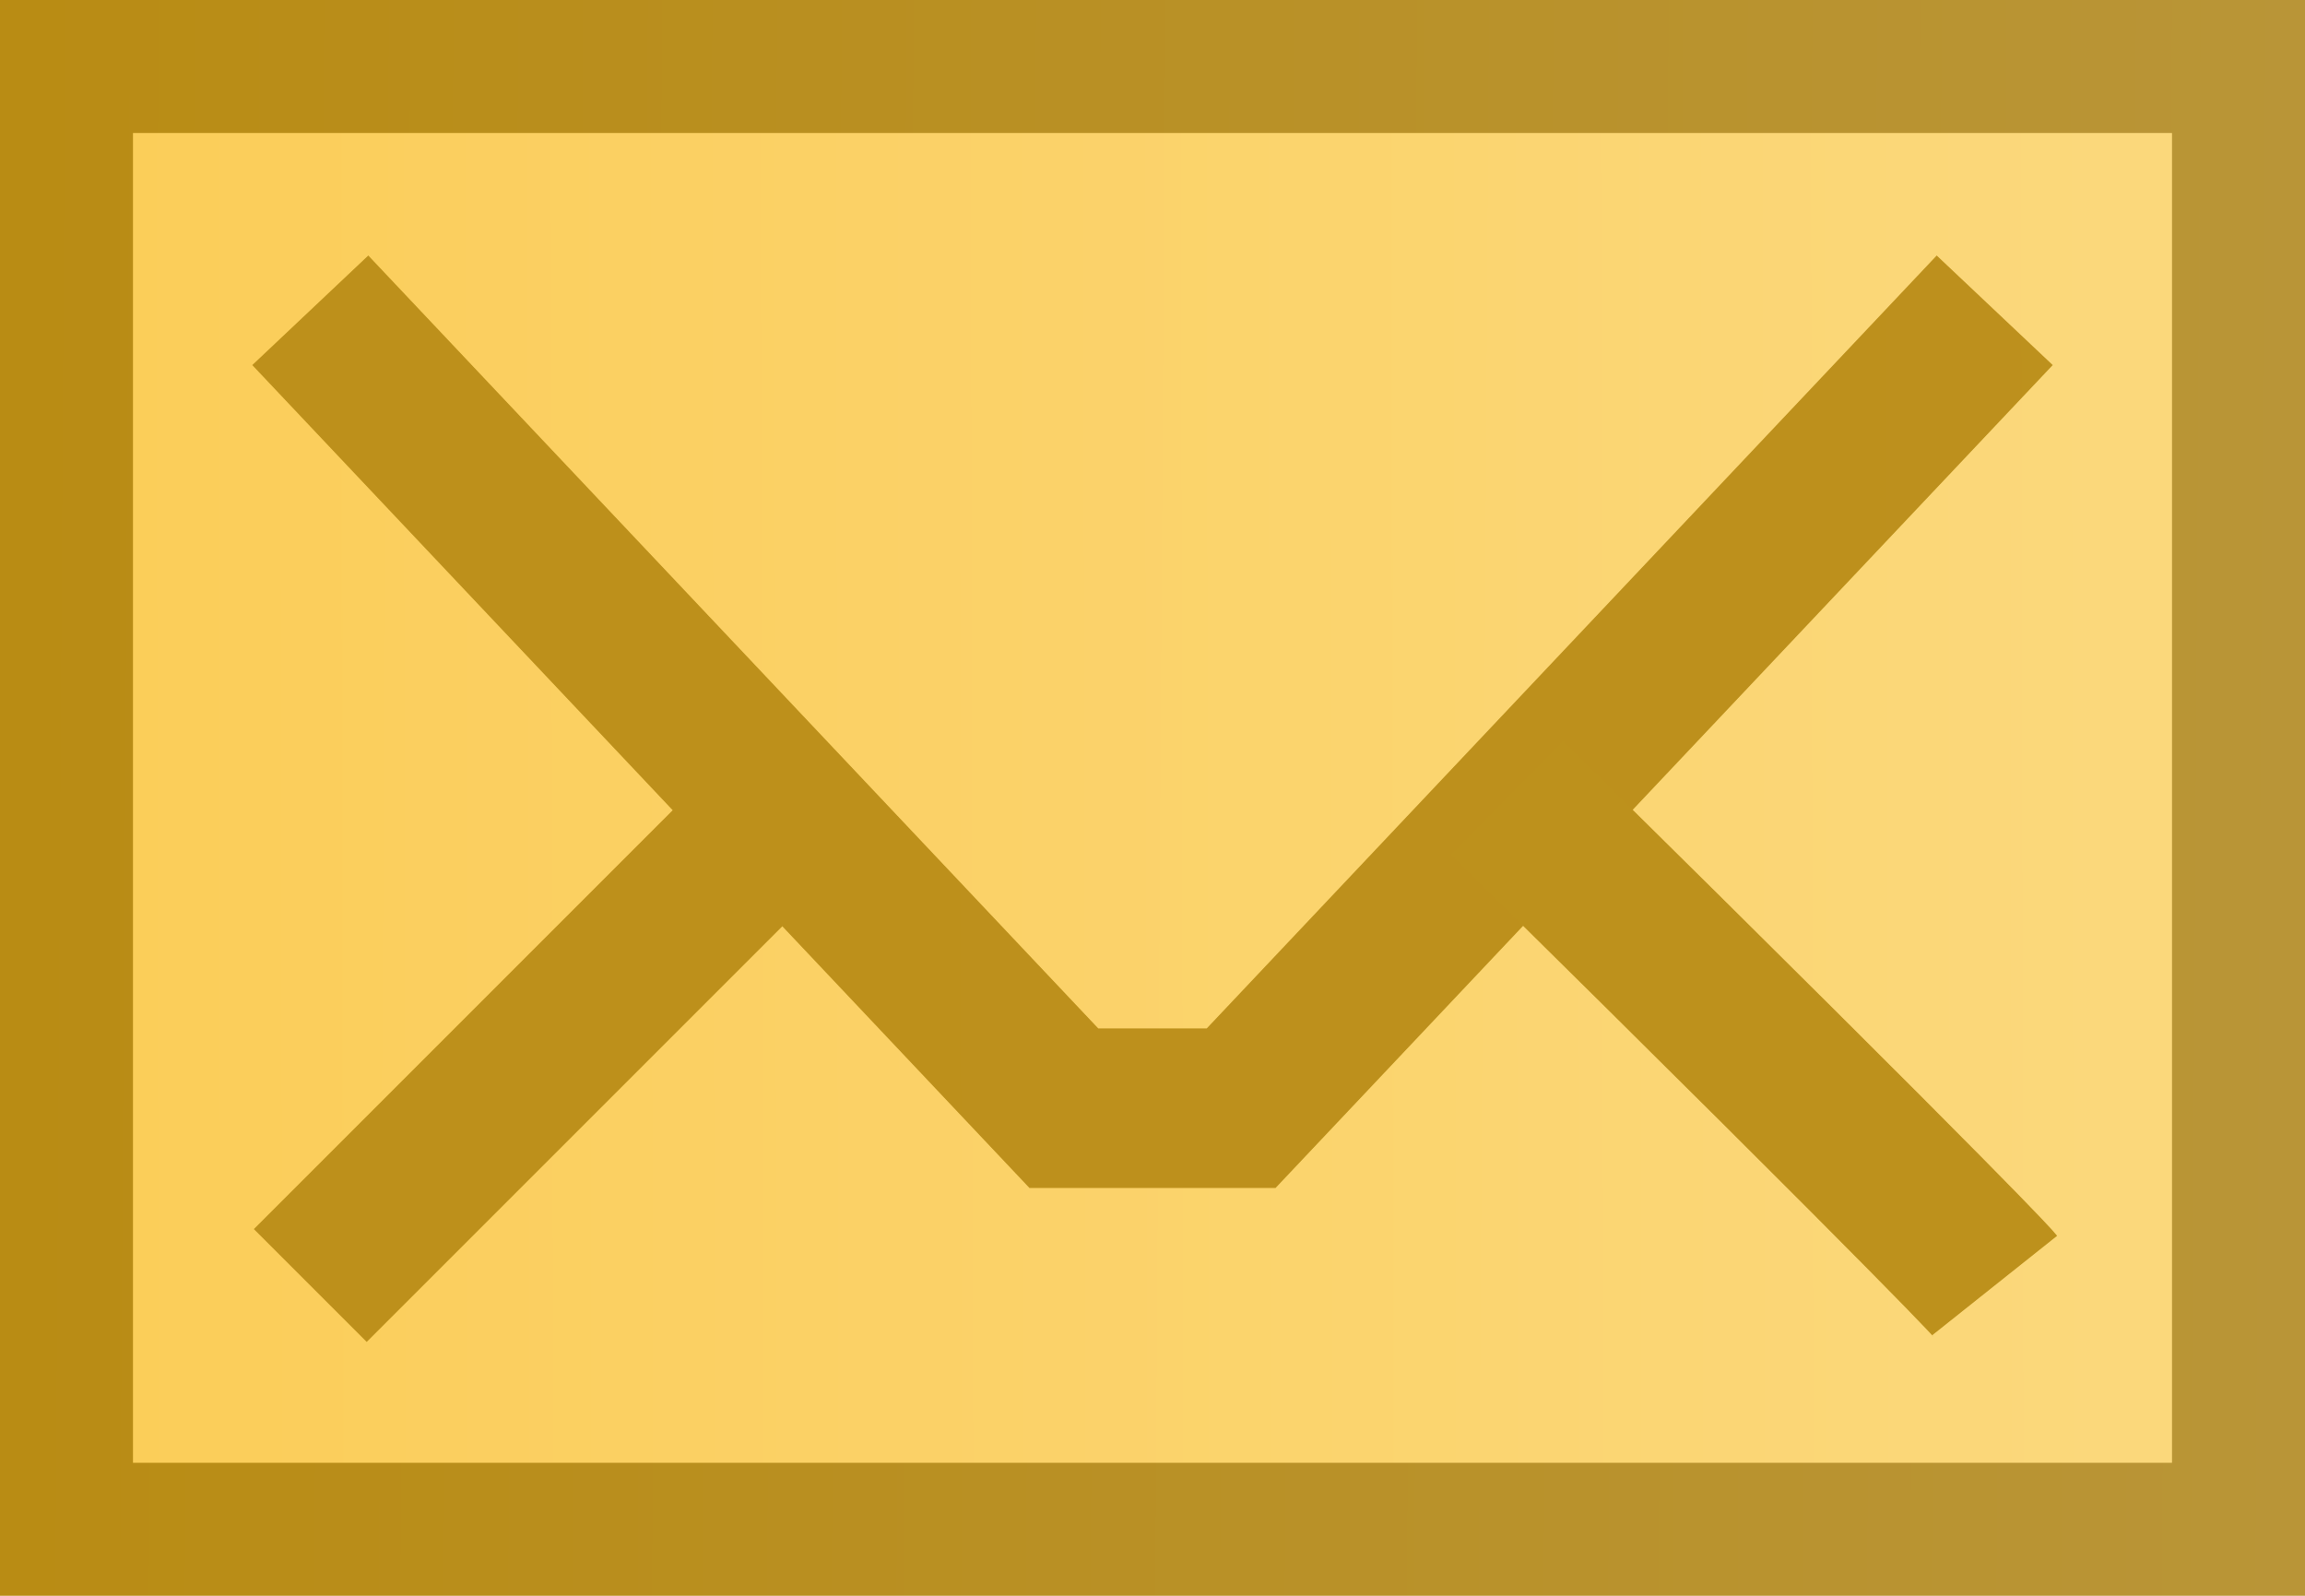
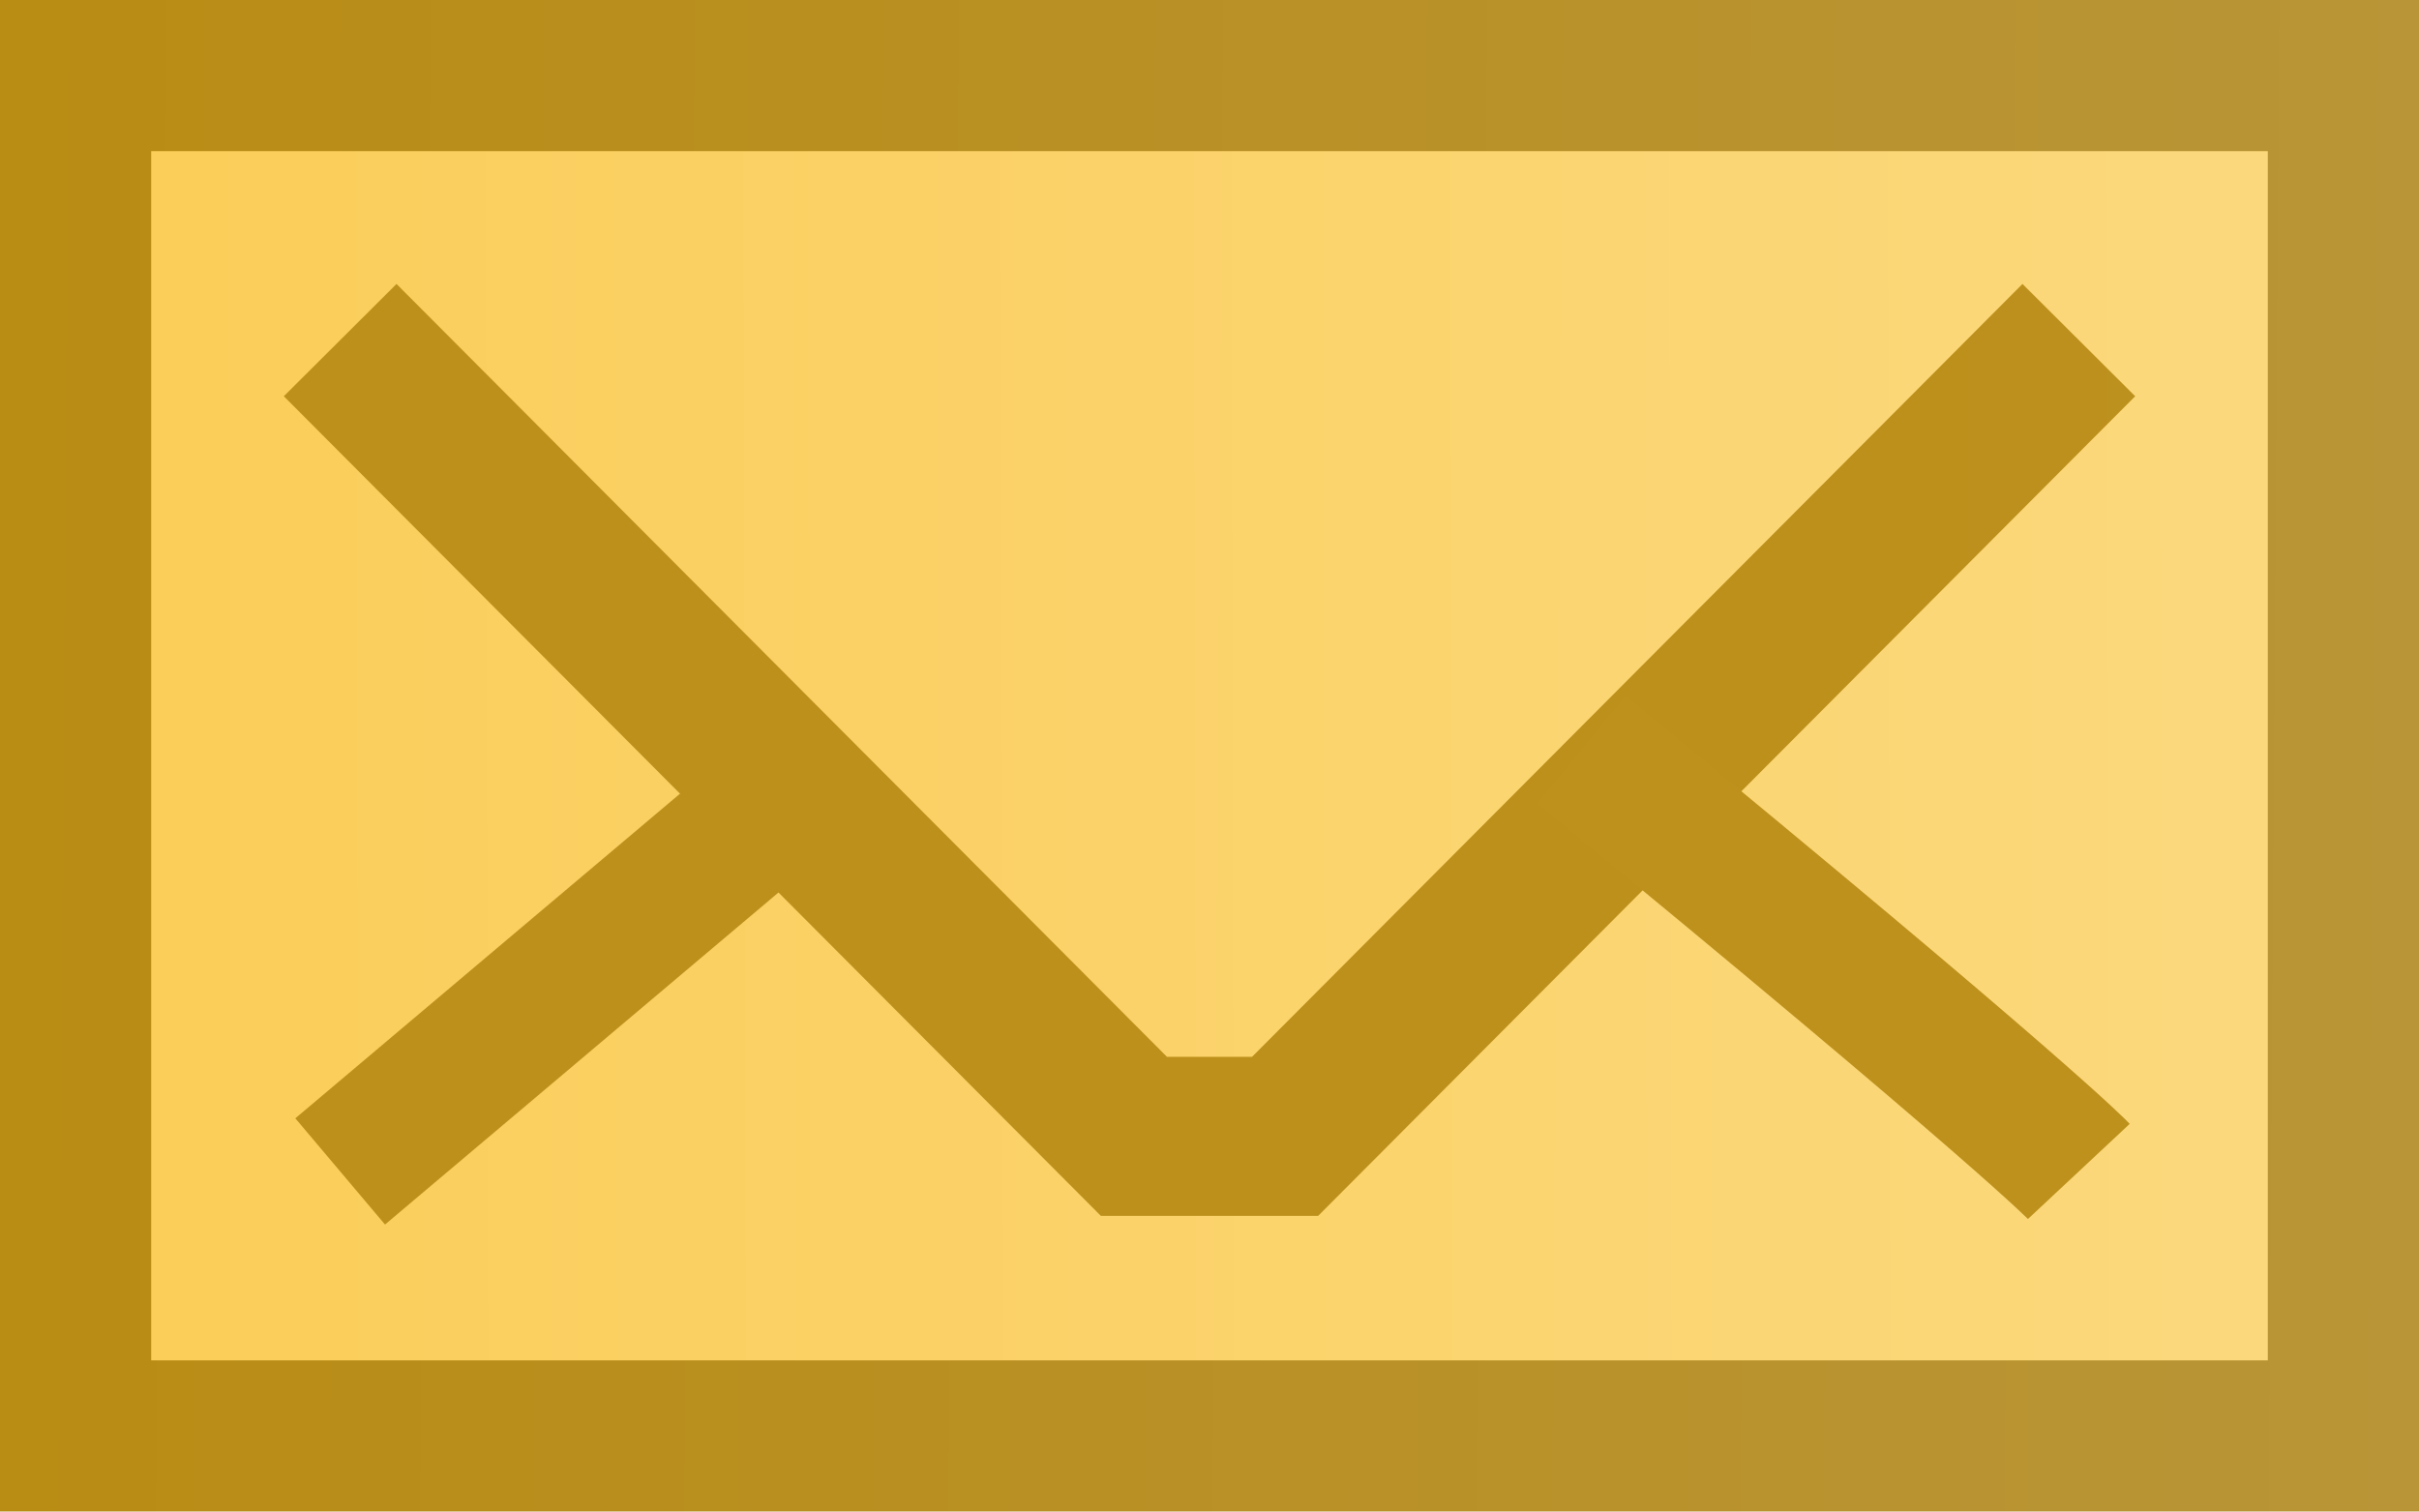
- <svg xmlns="http://www.w3.org/2000/svg" xmlns:ns1="http://www.openswatchbook.org/uri/2009/osb" xmlns:xlink="http://www.w3.org/1999/xlink" width="260" height="180" id="svg2" version="1.1">
+ <svg xmlns="http://www.w3.org/2000/svg" xmlns:ns1="http://www.openswatchbook.org/uri/2009/osb" xmlns:xlink="http://www.w3.org/1999/xlink" width="320" height="200" id="svg2" version="1.1">
  <defs id="defs4">
    <linearGradient id="linearGradient5236" ns1:paint="solid">
      <stop style="stop-color:#6293bb;stop-opacity:1;" offset="0" id="stop5238" />
    </linearGradient>
    <linearGradient id="linearGradient3769">
      <stop style="stop-color:#ffd25e;stop-opacity:0.941" offset="0" id="stop3771" />
      <stop style="stop-color:#ffdc80;stop-opacity:0.941" offset="1" id="stop3773" />
    </linearGradient>
    <linearGradient id="linearGradient2989">
      <stop style="stop-color:#b98c14;stop-opacity:1" offset="0" id="stop2991" />
      <stop style="stop-color:#b99537;stop-opacity:1" offset="1" id="stop2993" />
    </linearGradient>
-     <linearGradient xlink:href="#linearGradient2989" id="linearGradient2995" x1="157.143" y1="425.219" x2="495.714" y2="428.076" gradientUnits="userSpaceOnUse" gradientTransform="matrix(0.7544959,0,0,0.9962507,-75.4142,-261.1016)" />
-     <linearGradient xlink:href="#linearGradient3769" id="linearGradient3775" x1="173.571" y1="448.076" x2="431.429" y2="447.362" gradientUnits="userSpaceOnUse" gradientTransform="matrix(0.8645858,0,0,1.321133,-92.59883,-420.2297)" />
+     <linearGradient xlink:href="#linearGradient2989" id="linearGradient2995" x1="157.143" y1="425.219" x2="495.714" y2="428.076" gradientUnits="userSpaceOnUse" gradientTransform="matrix(0.9286104,0,0,1.106945,-62.04825,-878.5103)" />
+     <linearGradient xlink:href="#linearGradient3769" id="linearGradient3775" x1="173.571" y1="448.076" x2="431.429" y2="447.362" gradientUnits="userSpaceOnUse" gradientTransform="matrix(1.056511,0,0,1.434561,-81.90207,-1038.713)" />
  </defs>
-   <g id="layer1" style="display:inline" transform="translate(-40,-72.36218)">
-     <rect style="fill:url(#linearGradient2995);fill-opacity:1;fill-rule:evenodd;stroke:none" id="rect2987" width="260" height="180" x="40" y="72.362" />
-     <rect style="fill:url(#linearGradient3775);fill-opacity:1;fill-rule:evenodd;stroke:none" id="rect3765" width="230" height="150" x="55" y="87.362" ry="1.3828125e-06" />
-     <path style="opacity:0.936;fill:none;stroke:#b98c16;stroke-width:18;stroke-linecap:butt;stroke-linejoin:miter;stroke-miterlimit:4;stroke-opacity:1;stroke-dasharray:none" d="m 75,107.362 85,90 20,0 85,-90" id="path3796" />
-     <path style="fill:none;stroke:#bd901b;stroke-width:18;stroke-linecap:butt;stroke-linejoin:miter;stroke-miterlimit:4;stroke-opacity:1;stroke-dasharray:none" d="M 75,217.362 130,162.362" id="path3798" />
-     <path style="fill:none;stroke:#bd911c;stroke-width:18;stroke-linecap:butt;stroke-linejoin:miter;stroke-miterlimit:4;stroke-opacity:1;stroke-dasharray:none" d="m 210,162.362 c 52.216,51.502 55,55 55,55" id="path5272" />
+   <g id="layer1" style="display:inline" transform="translate(-79.99999,507.995)">
+     <rect style="fill:url(#linearGradient2995);fill-opacity:1;fill-rule:evenodd;stroke:none" id="rect2987" width="320" height="200" x="80" y="-507.995" />
+     <rect style="fill:url(#linearGradient3775);fill-opacity:1;fill-rule:evenodd;stroke:none" id="rect3765" width="280" height="160" x="100" y="-487.995" ry="1.501537e-06" />
+     <path style="opacity:0.936;fill:none;stroke:#b98c16;stroke-width:21.049;stroke-linecap:butt;stroke-linejoin:miter;stroke-miterlimit:4;stroke-opacity:1;stroke-dasharray:none" d="M 125,-462.995 230,-357.638 l 20,0 105,-105.357" id="path3796" />
+     <path style="fill:none;stroke:#bd901b;stroke-width:18.393;stroke-linecap:butt;stroke-linejoin:miter;stroke-miterlimit:4;stroke-opacity:1;stroke-dasharray:none" d="m 125,-352.995 65.835,-55.571" id="path3798" />
+     <path style="fill:none;stroke:#bd911c;stroke-width:18.427;stroke-linecap:butt;stroke-linejoin:miter;stroke-miterlimit:4;stroke-opacity:1;stroke-dasharray:none" d="m 289.182,-408.801 c 58.604,48.092 65.818,55.806 65.818,55.806" id="path5272" />
  </g>
</svg>
